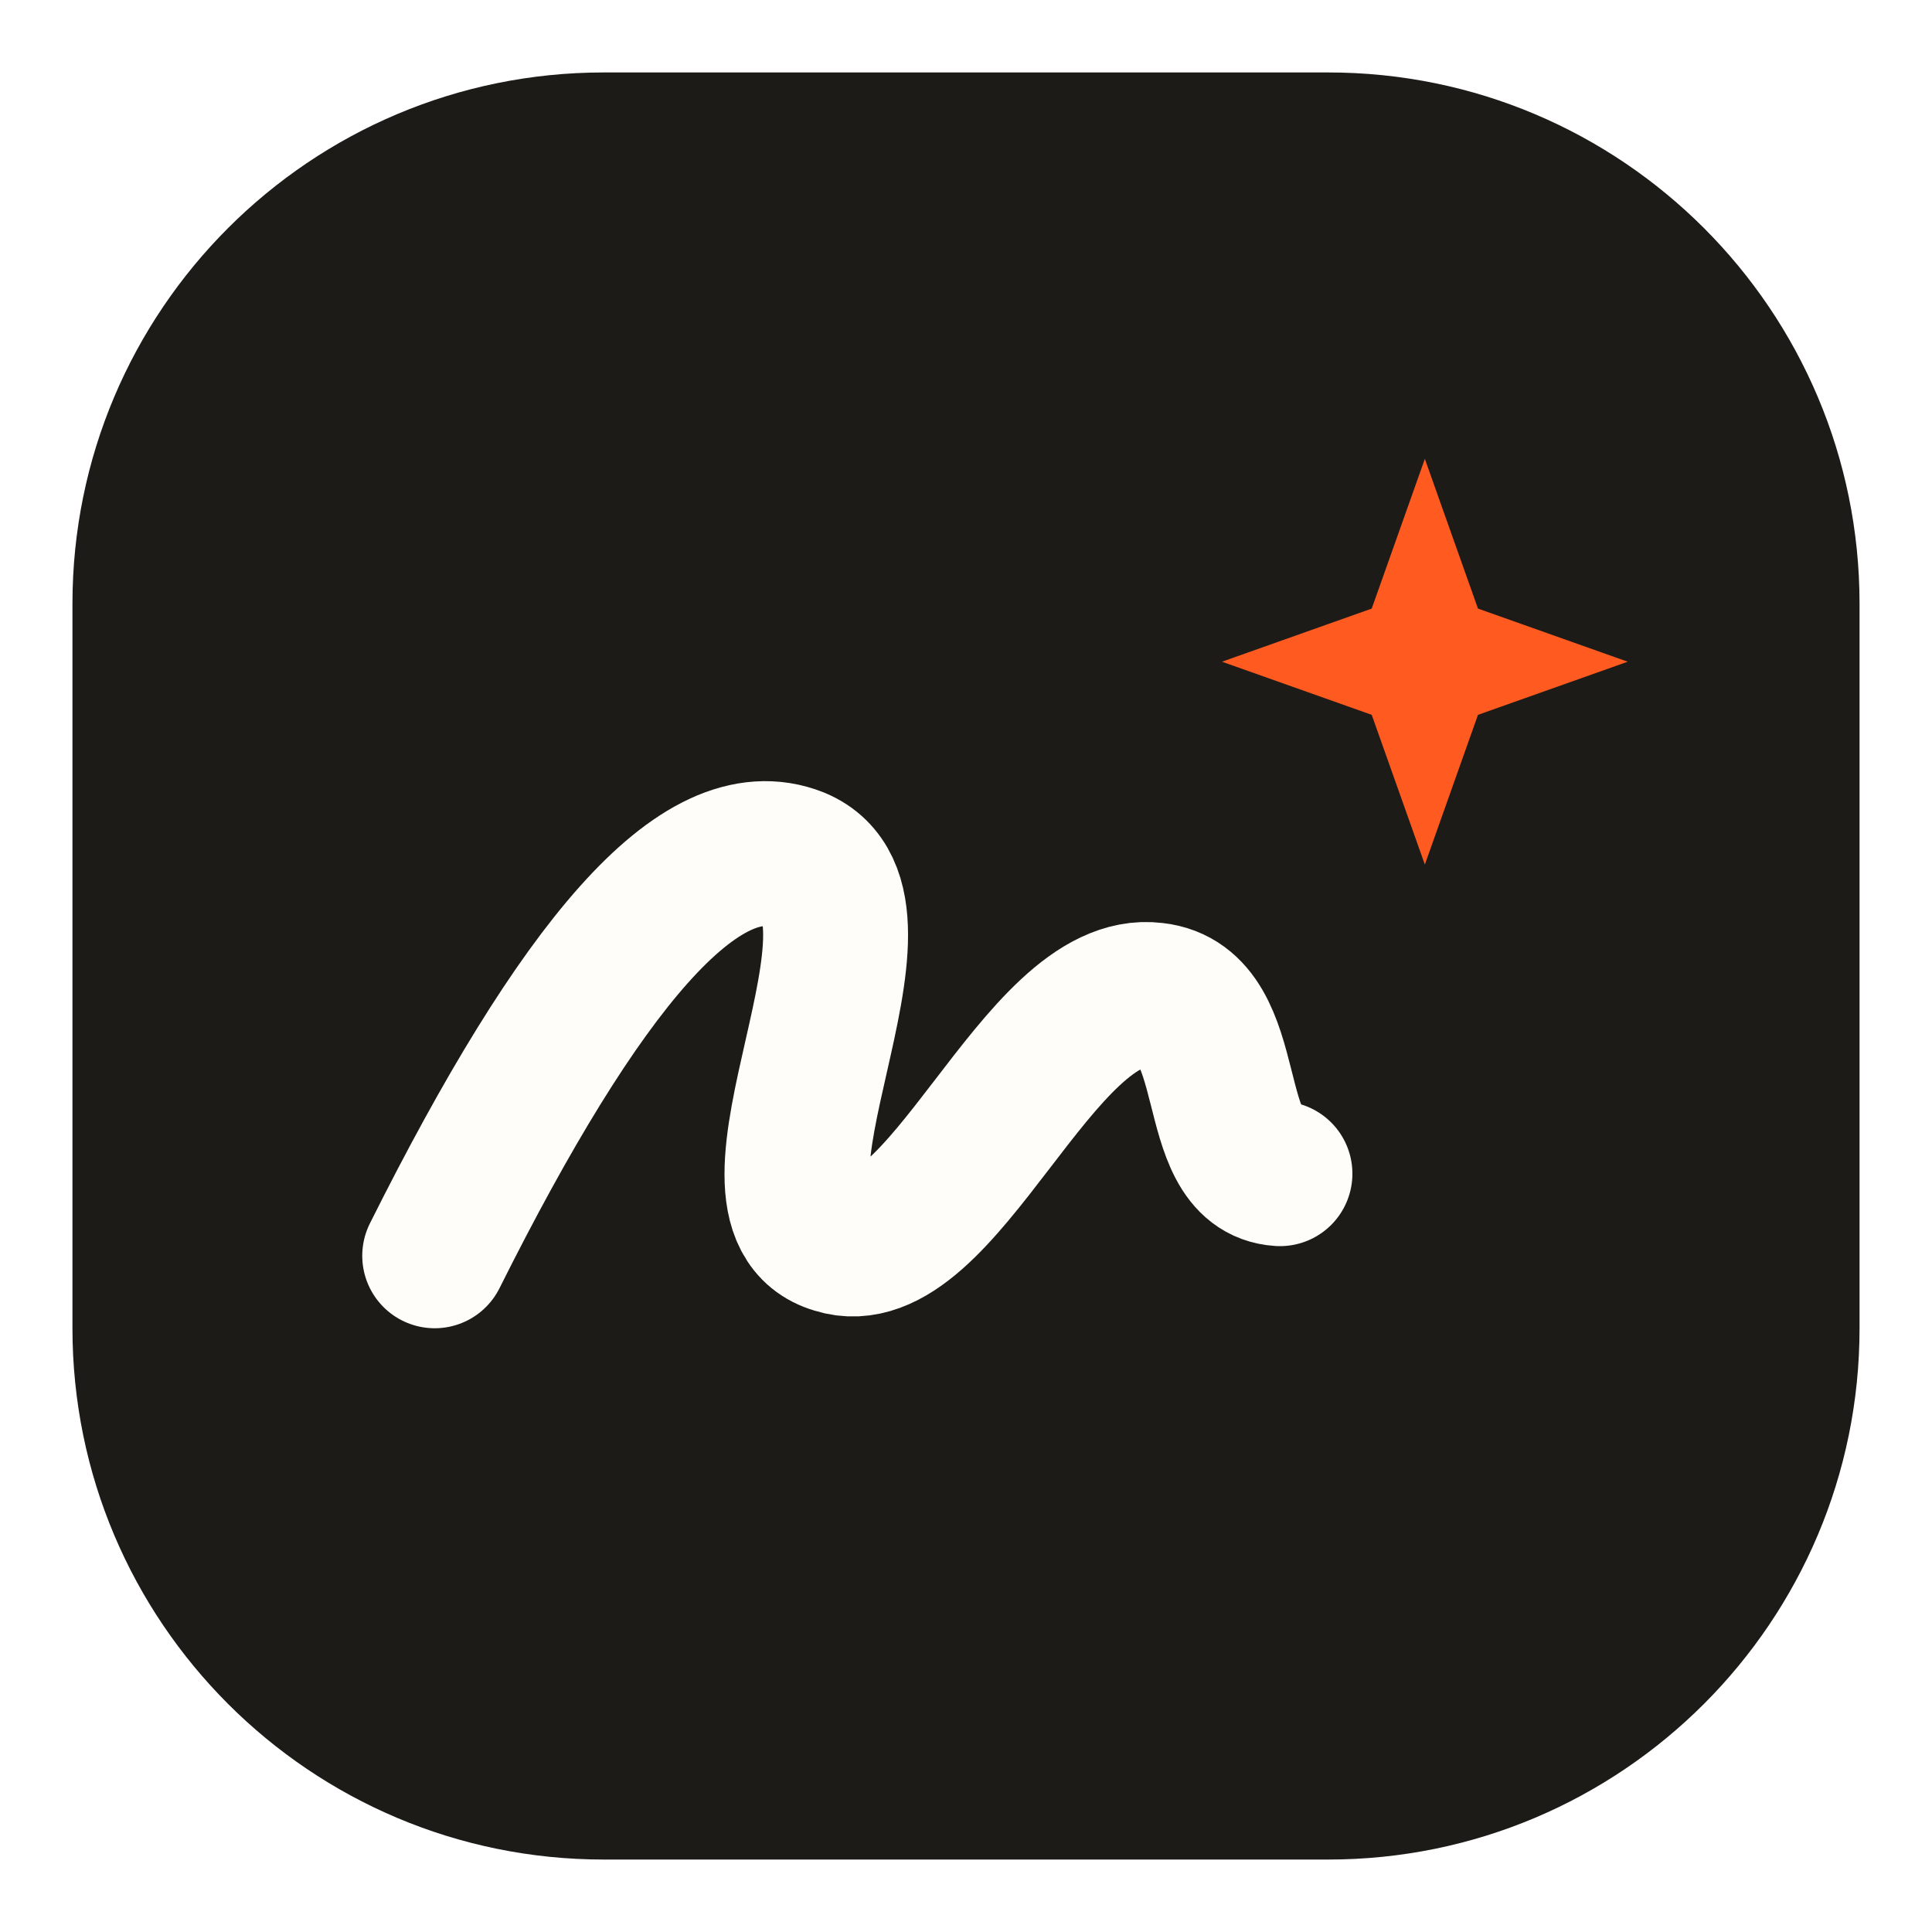
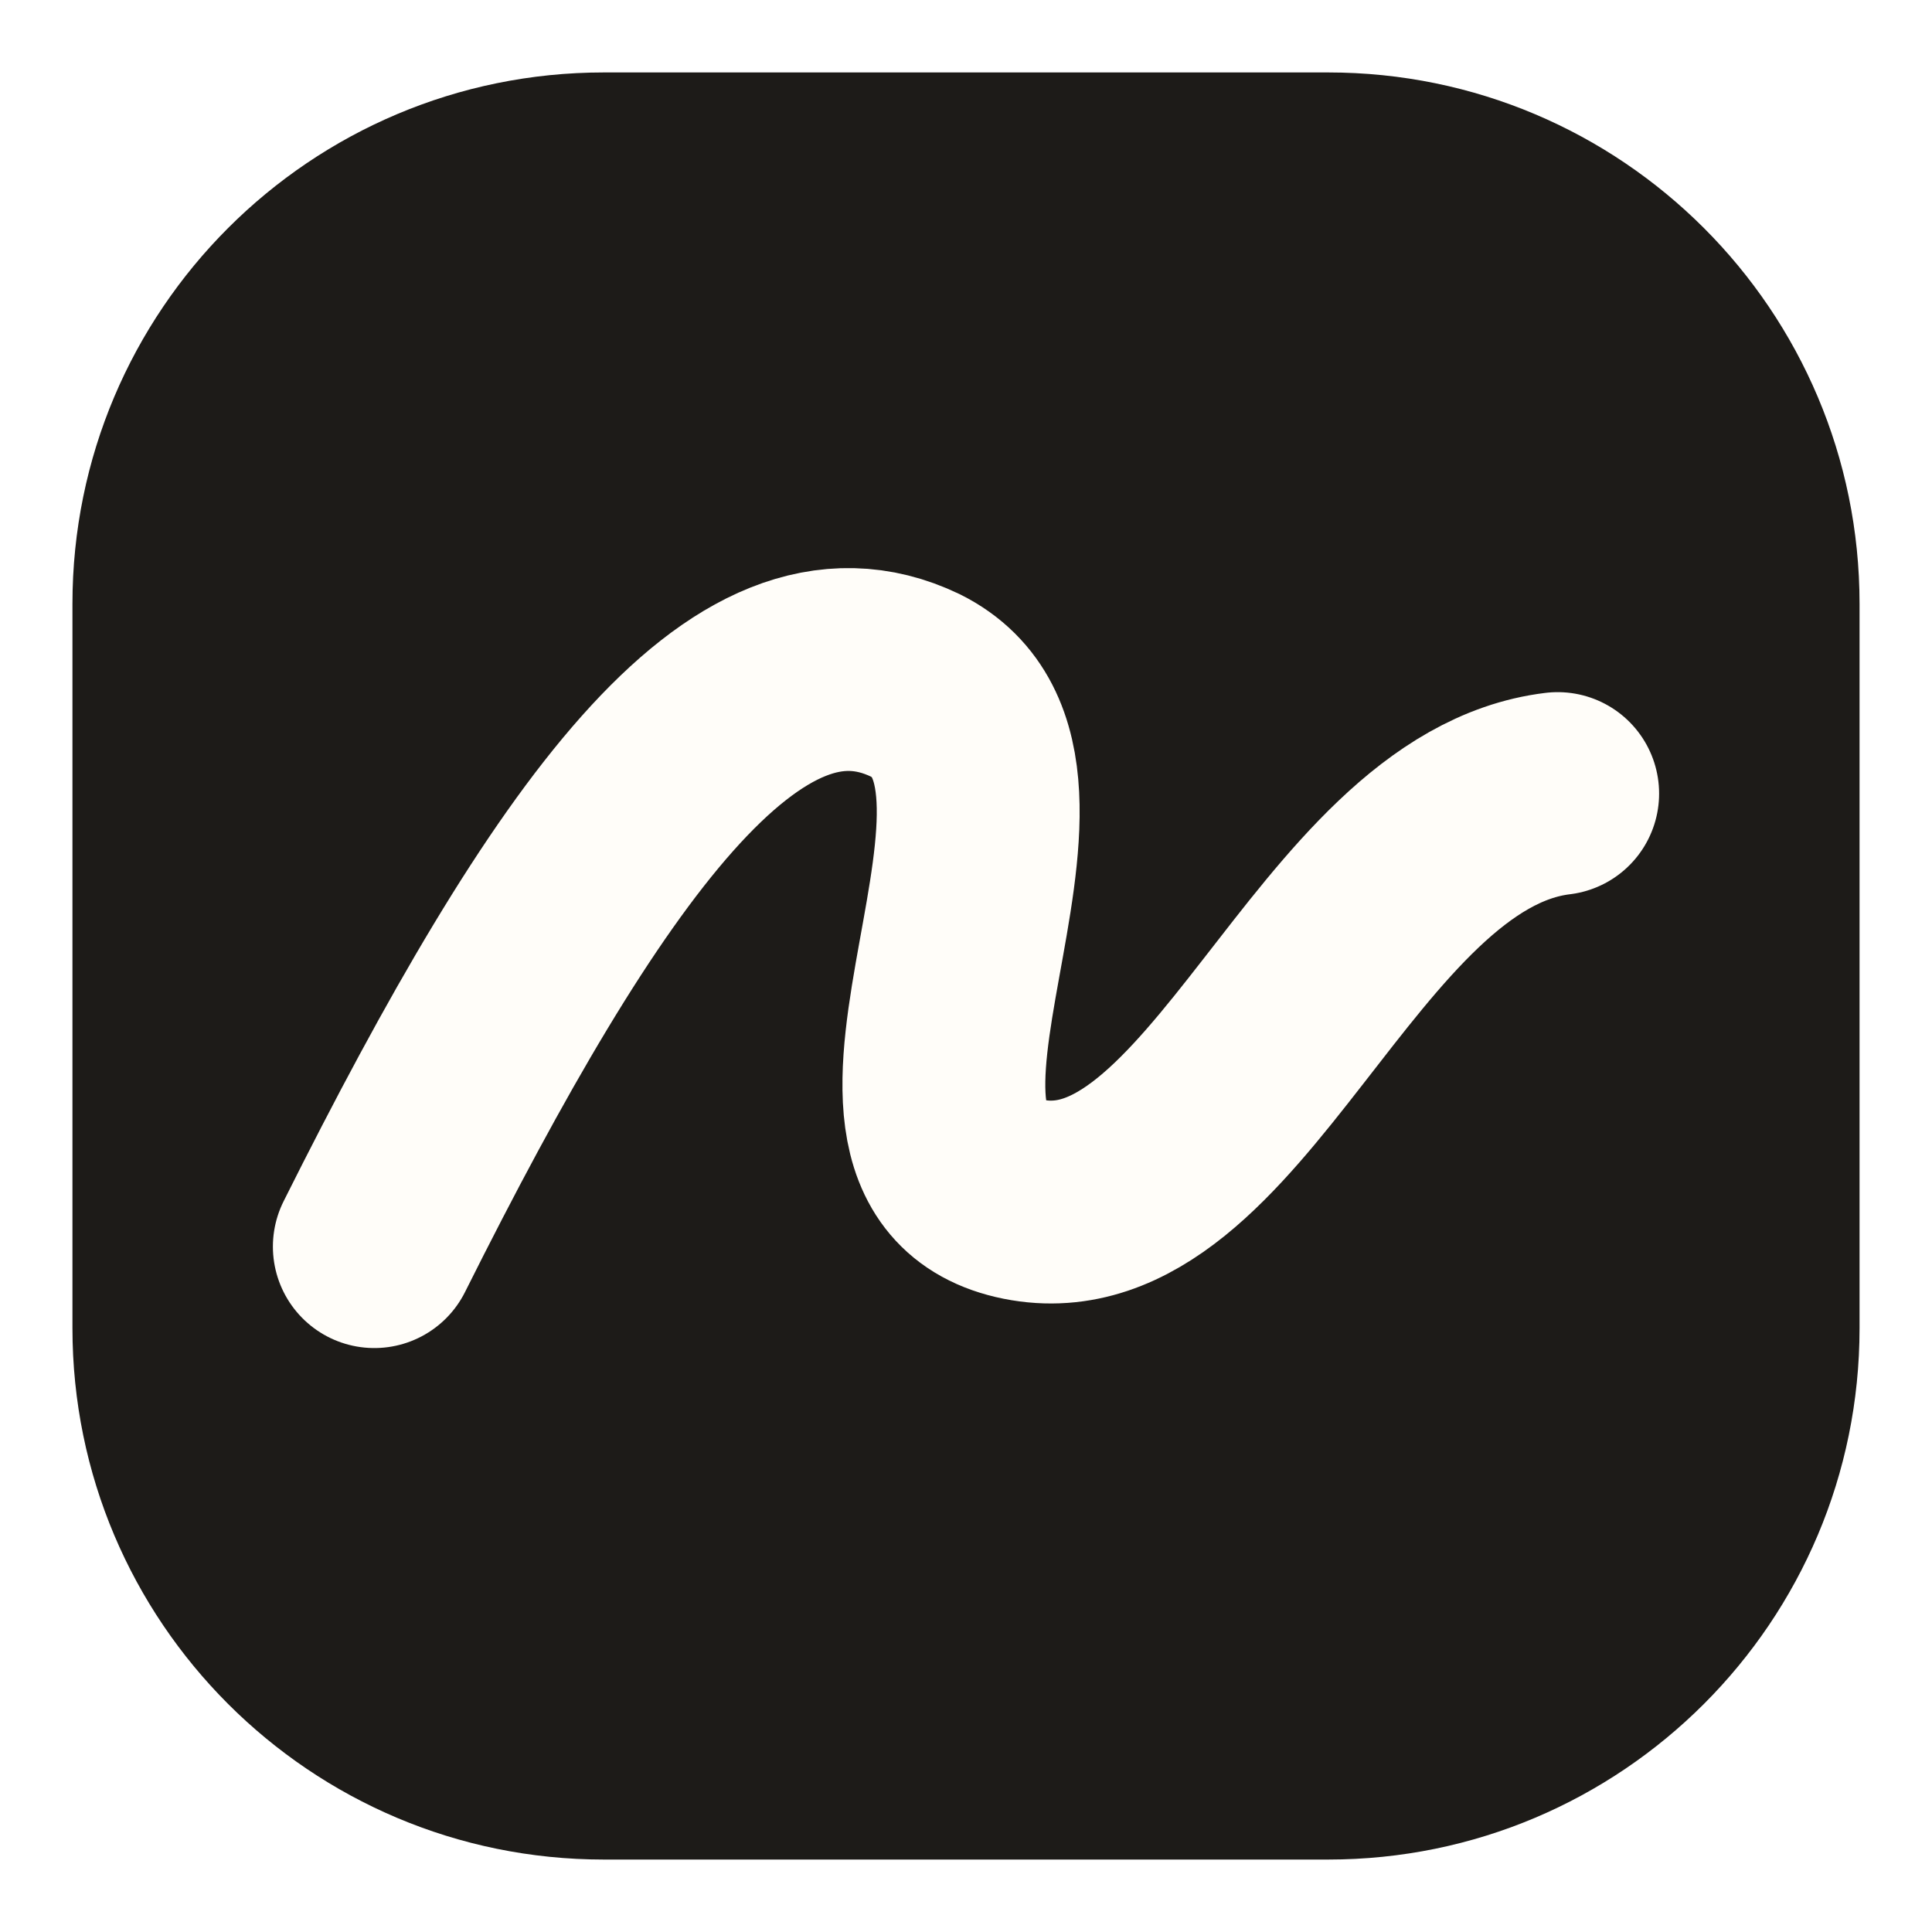
<svg xmlns="http://www.w3.org/2000/svg" viewBox="0 0 40 40">
  <rect x="1.5" y="1.5" width="37" height="37" rx="11" fill="#1d1b18" />
-   <path d="M9 26c3-6 5.5-9 7.5-8.2 2.4 1-1.6 7.2.8 7.9 2.2.7 4.2-5.4 6.6-5.1 1.8.2 1 3.6 2.6 3.7" fill="none" stroke="#fffdf9" stroke-width="3" stroke-linecap="round" stroke-linejoin="round" />
-   <path d="M29.5 9.5l1.1 3.1 3.1 1.1-3.1 1.1-1.1 3.1-1.1-3.1-3.1-1.1 3.1-1.1z" fill="#ff5a1f" />
+   <path d="M9.5 26.5C12.5 20.5 15 17 17.5 18.2c2.6 1.3-1.4 7 1.6 7.6 3 .6 4.6-5.6 7.9-6" transform="translate(20 20) scale(1.4) translate(-18.25 -22.35)" fill="none" stroke="#fffdf9" stroke-width="3" stroke-linecap="round" stroke-linejoin="round" />
</svg>
